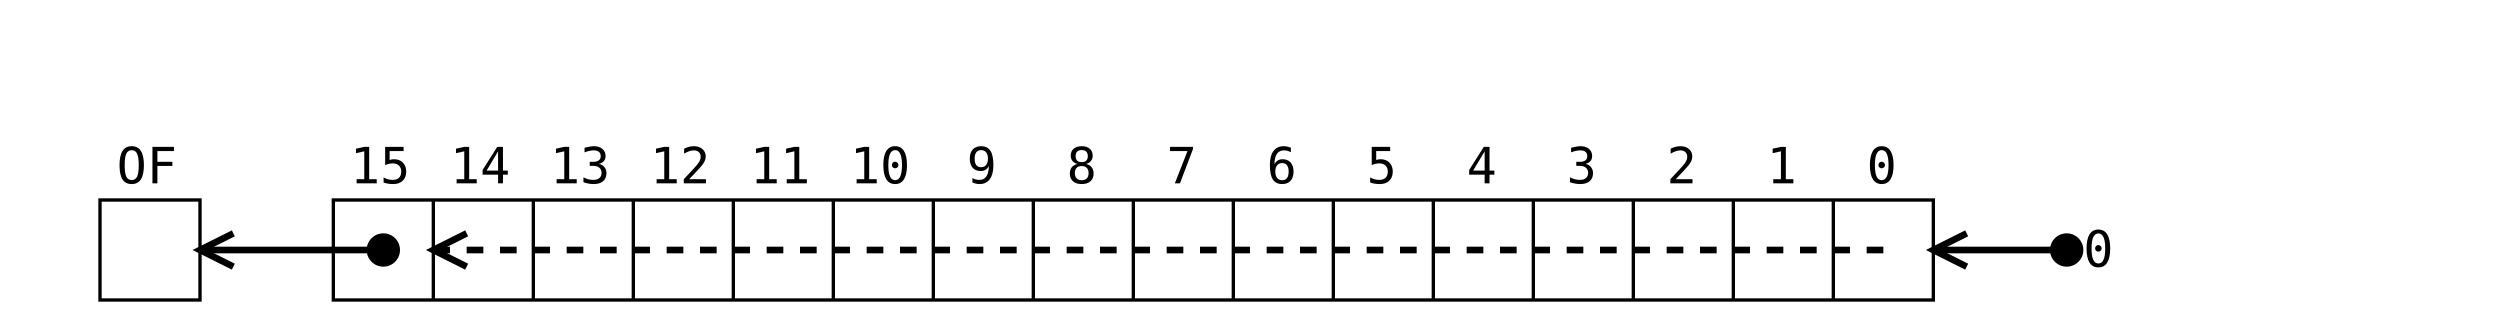
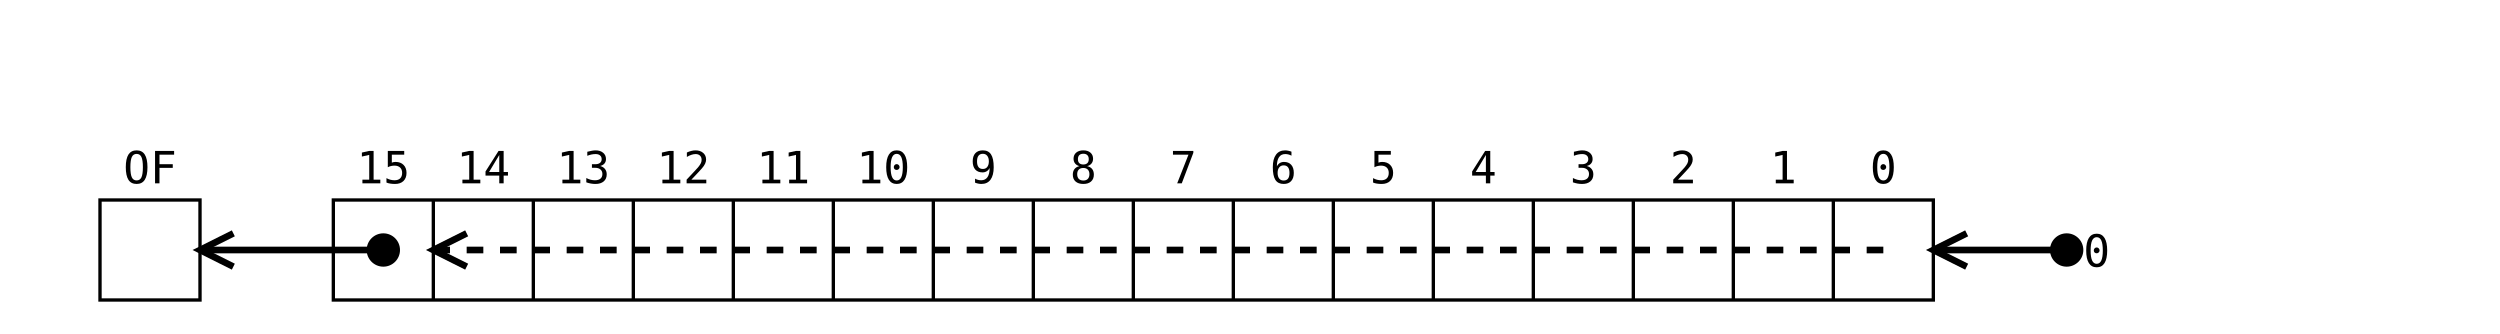
<svg xmlns="http://www.w3.org/2000/svg" width="750" height="100">
  <g id="SLA">
    <g fill="none" stroke="black" stroke-width="1">
      <rect x="30" y="60" width="30" height="30" />
      <rect x="100" y="60" width="480" height="30" />
      <line x1="130" y1="60" x2="130" y2="90" />
      <line x1="160" y1="60" x2="160" y2="90" />
      <line x1="190" y1="60" x2="190" y2="90" />
      <line x1="220" y1="60" x2="220" y2="90" />
      <line x1="250" y1="60" x2="250" y2="90" />
      <line x1="280" y1="60" x2="280" y2="90" />
      <line x1="310" y1="60" x2="310" y2="90" />
      <line x1="340" y1="60" x2="340" y2="90" />
      <line x1="370" y1="60" x2="370" y2="90" />
      <line x1="400" y1="60" x2="400" y2="90" />
      <line x1="430" y1="60" x2="430" y2="90" />
      <line x1="460" y1="60" x2="460" y2="90" />
      <line x1="490" y1="60" x2="490" y2="90" />
      <line x1="520" y1="60" x2="520" y2="90" />
      <line x1="550" y1="60" x2="550" y2="90" />
    </g>
    <g>
      <g fill="none" stroke="black" stroke-width="2">
        <path d="M115,75 L60,75" />
        <path d="M70,70 L60,75 L70,80" />
        <line x1="130" y1="75" x2="565" y2="75" stroke-dasharray="5" />
        <path d="M140,70 L130,75 L140,80" />
        <path d="M590,70 L580,75 L590,80" />
        <line x1="580" y1="75" x2="620" y2="75" />
      </g>
      <circle cx="115" cy="75" r="5" fill="black" />
      <circle cx="620" cy="75" r="5" fill="black" />
-       <text x="625" y="80" font-family="monospace" font-size="15px" fill="black">0</text>
+       <text x="625" y="80" font-family="monospace" font-size="10pt" fill="black">0</text>
    </g>
-     <g font-family="monospace" font-size="15px" fill="black">
-       <text x="35" y="55">OF</text>
-       <text x="105" y="55">15</text>
-       <text x="135" y="55">14</text>
-       <text x="165" y="55">13</text>
-       <text x="195" y="55">12</text>
-       <text x="225" y="55">11</text>
-       <text x="255" y="55">10</text>
-       <text x="290" y="55">9</text>
-       <text x="320" y="55">8</text>
-       <text x="350" y="55">7</text>
-       <text x="380" y="55">6</text>
-       <text x="410" y="55">5</text>
-       <text x="440" y="55">4</text>
-       <text x="470" y="55">3</text>
-       <text x="500" y="55">2</text>
-       <text x="530" y="55">1</text>
-       <text x="560" y="55">0</text>
+     <g font-family="monospace" font-size="10pt" fill="black" text-anchor="middle">
+       <text x="45" y="55">OF</text>
+       <text x="115" y="55">15</text>
+       <text x="145" y="55">14</text>
+       <text x="175" y="55">13</text>
+       <text x="205" y="55">12</text>
+       <text x="235" y="55">11</text>
+       <text x="265" y="55">10</text>
+       <text x="295" y="55">9</text>
+       <text x="325" y="55">8</text>
+       <text x="355" y="55">7</text>
+       <text x="385" y="55">6</text>
+       <text x="415" y="55">5</text>
+       <text x="445" y="55">4</text>
+       <text x="475" y="55">3</text>
+       <text x="505" y="55">2</text>
+       <text x="535" y="55">1</text>
+       <text x="565" y="55">0</text>
    </g>
  </g>
</svg>
